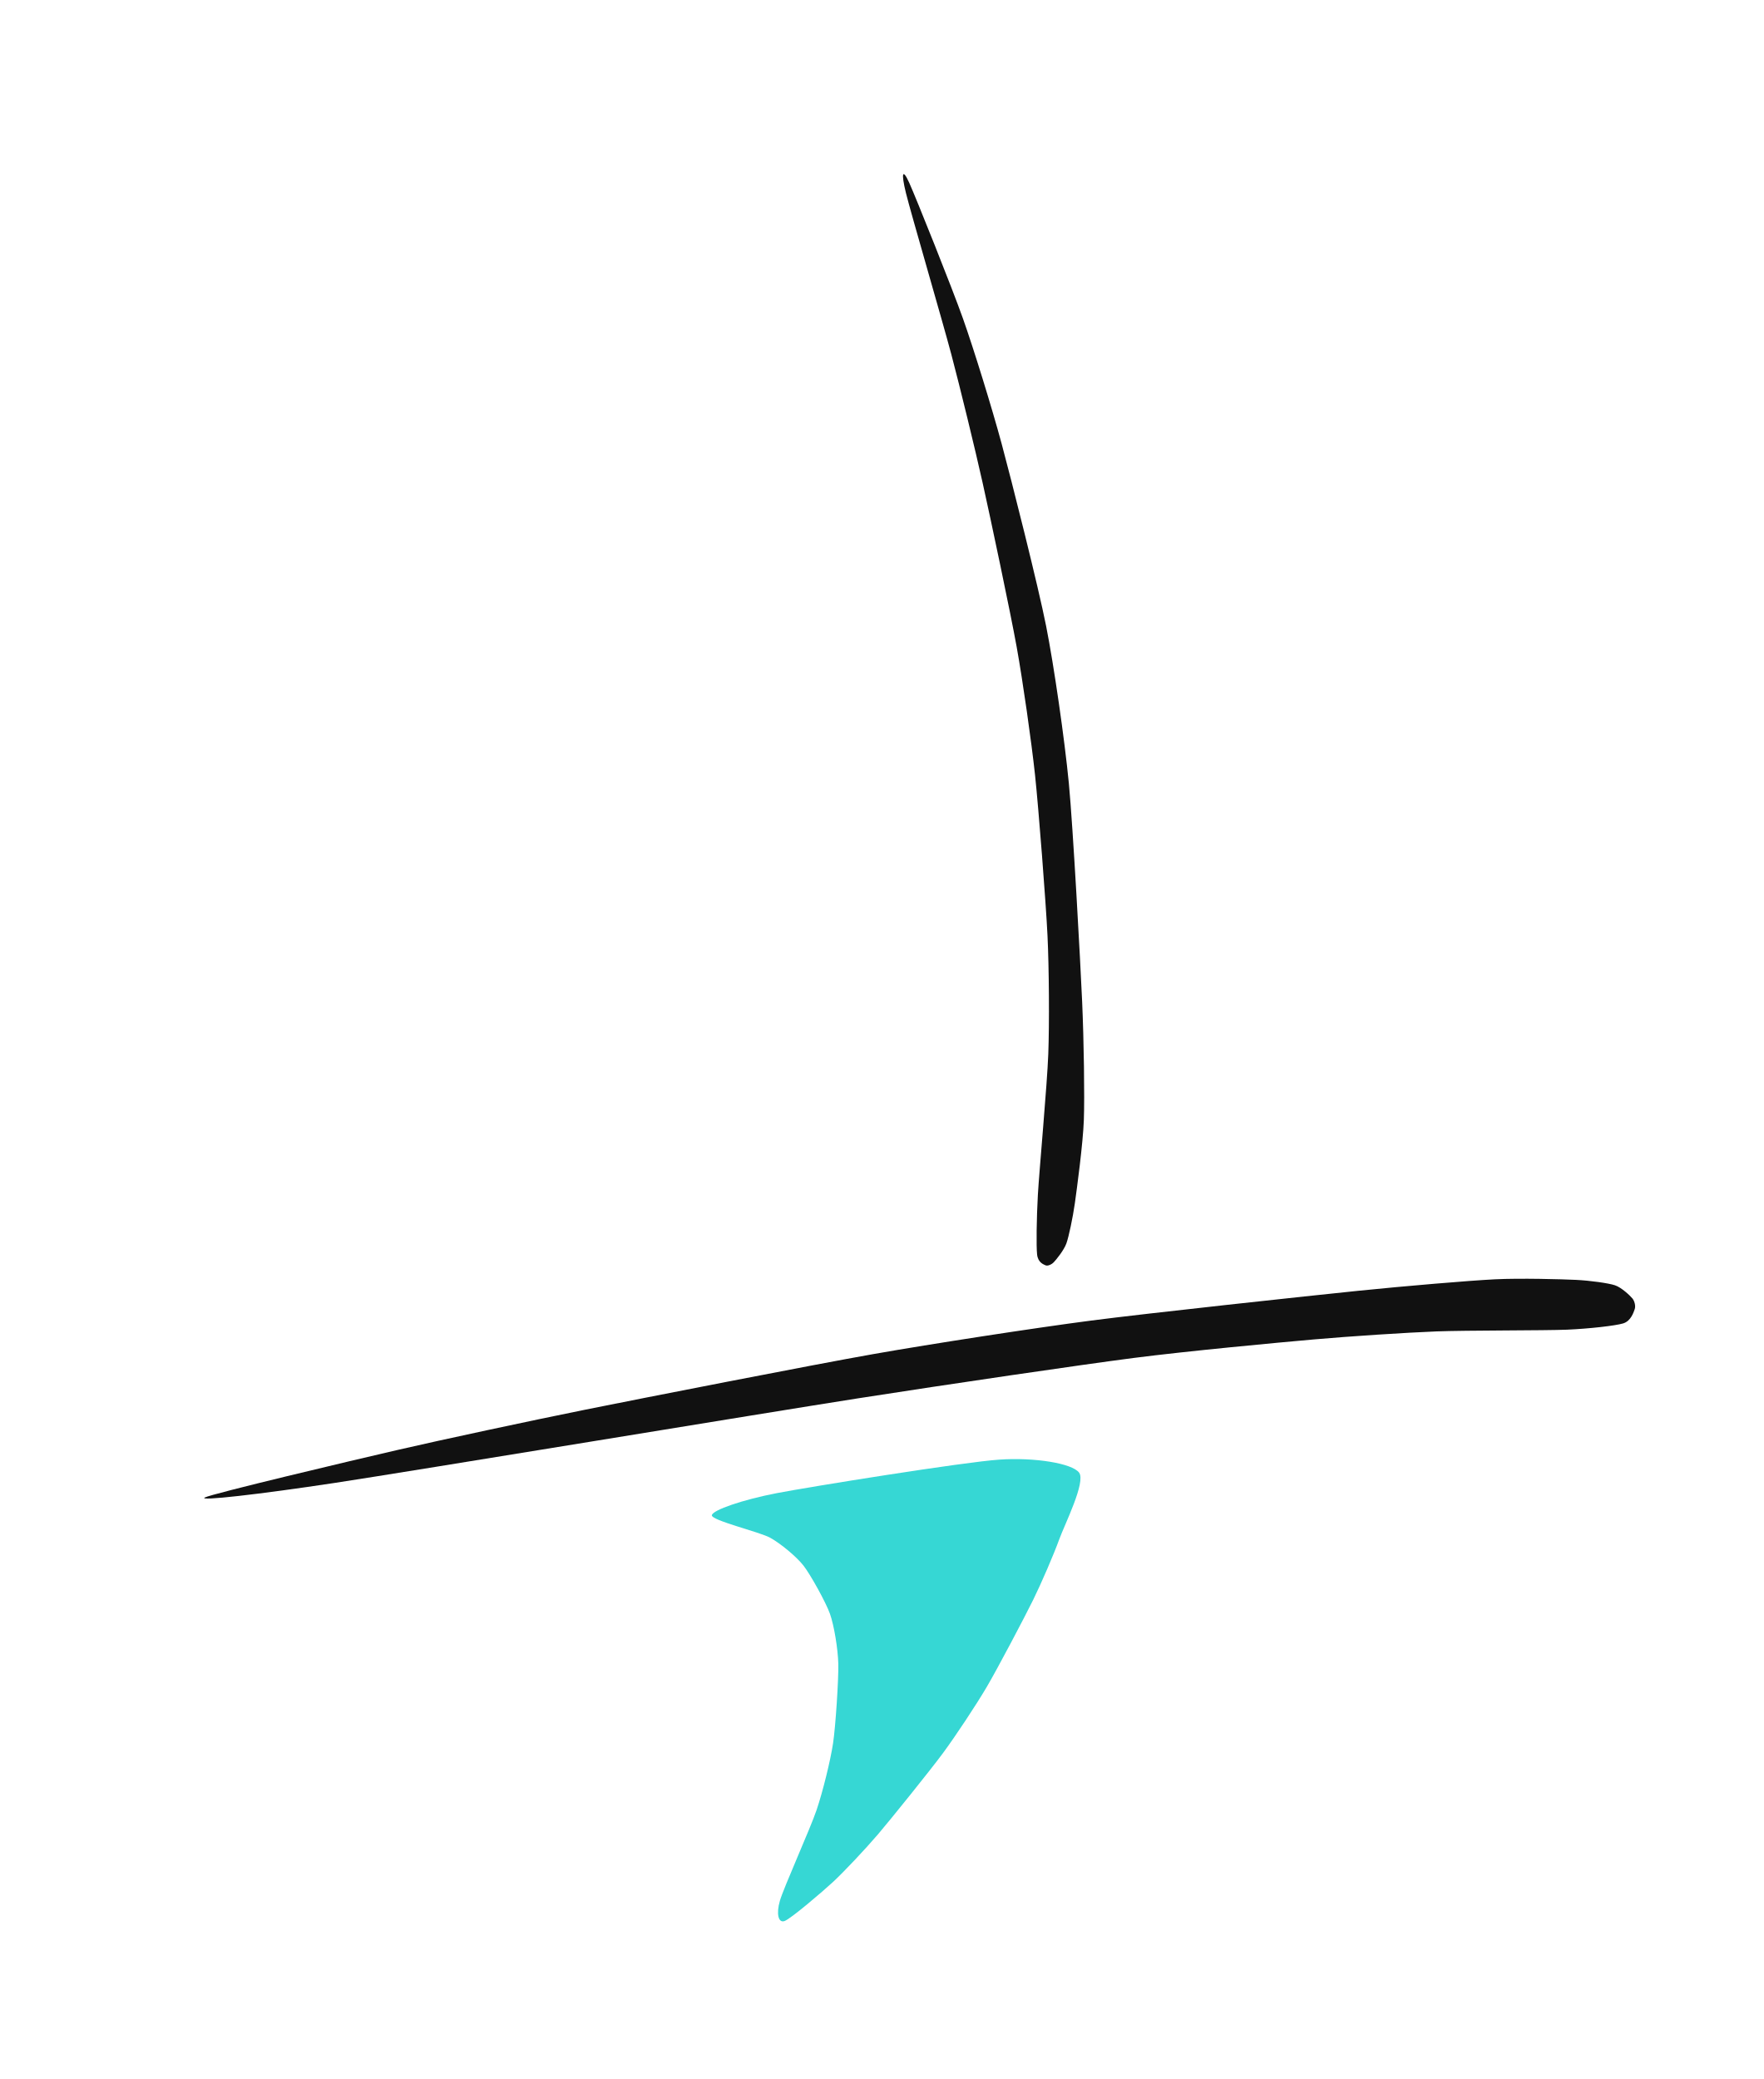
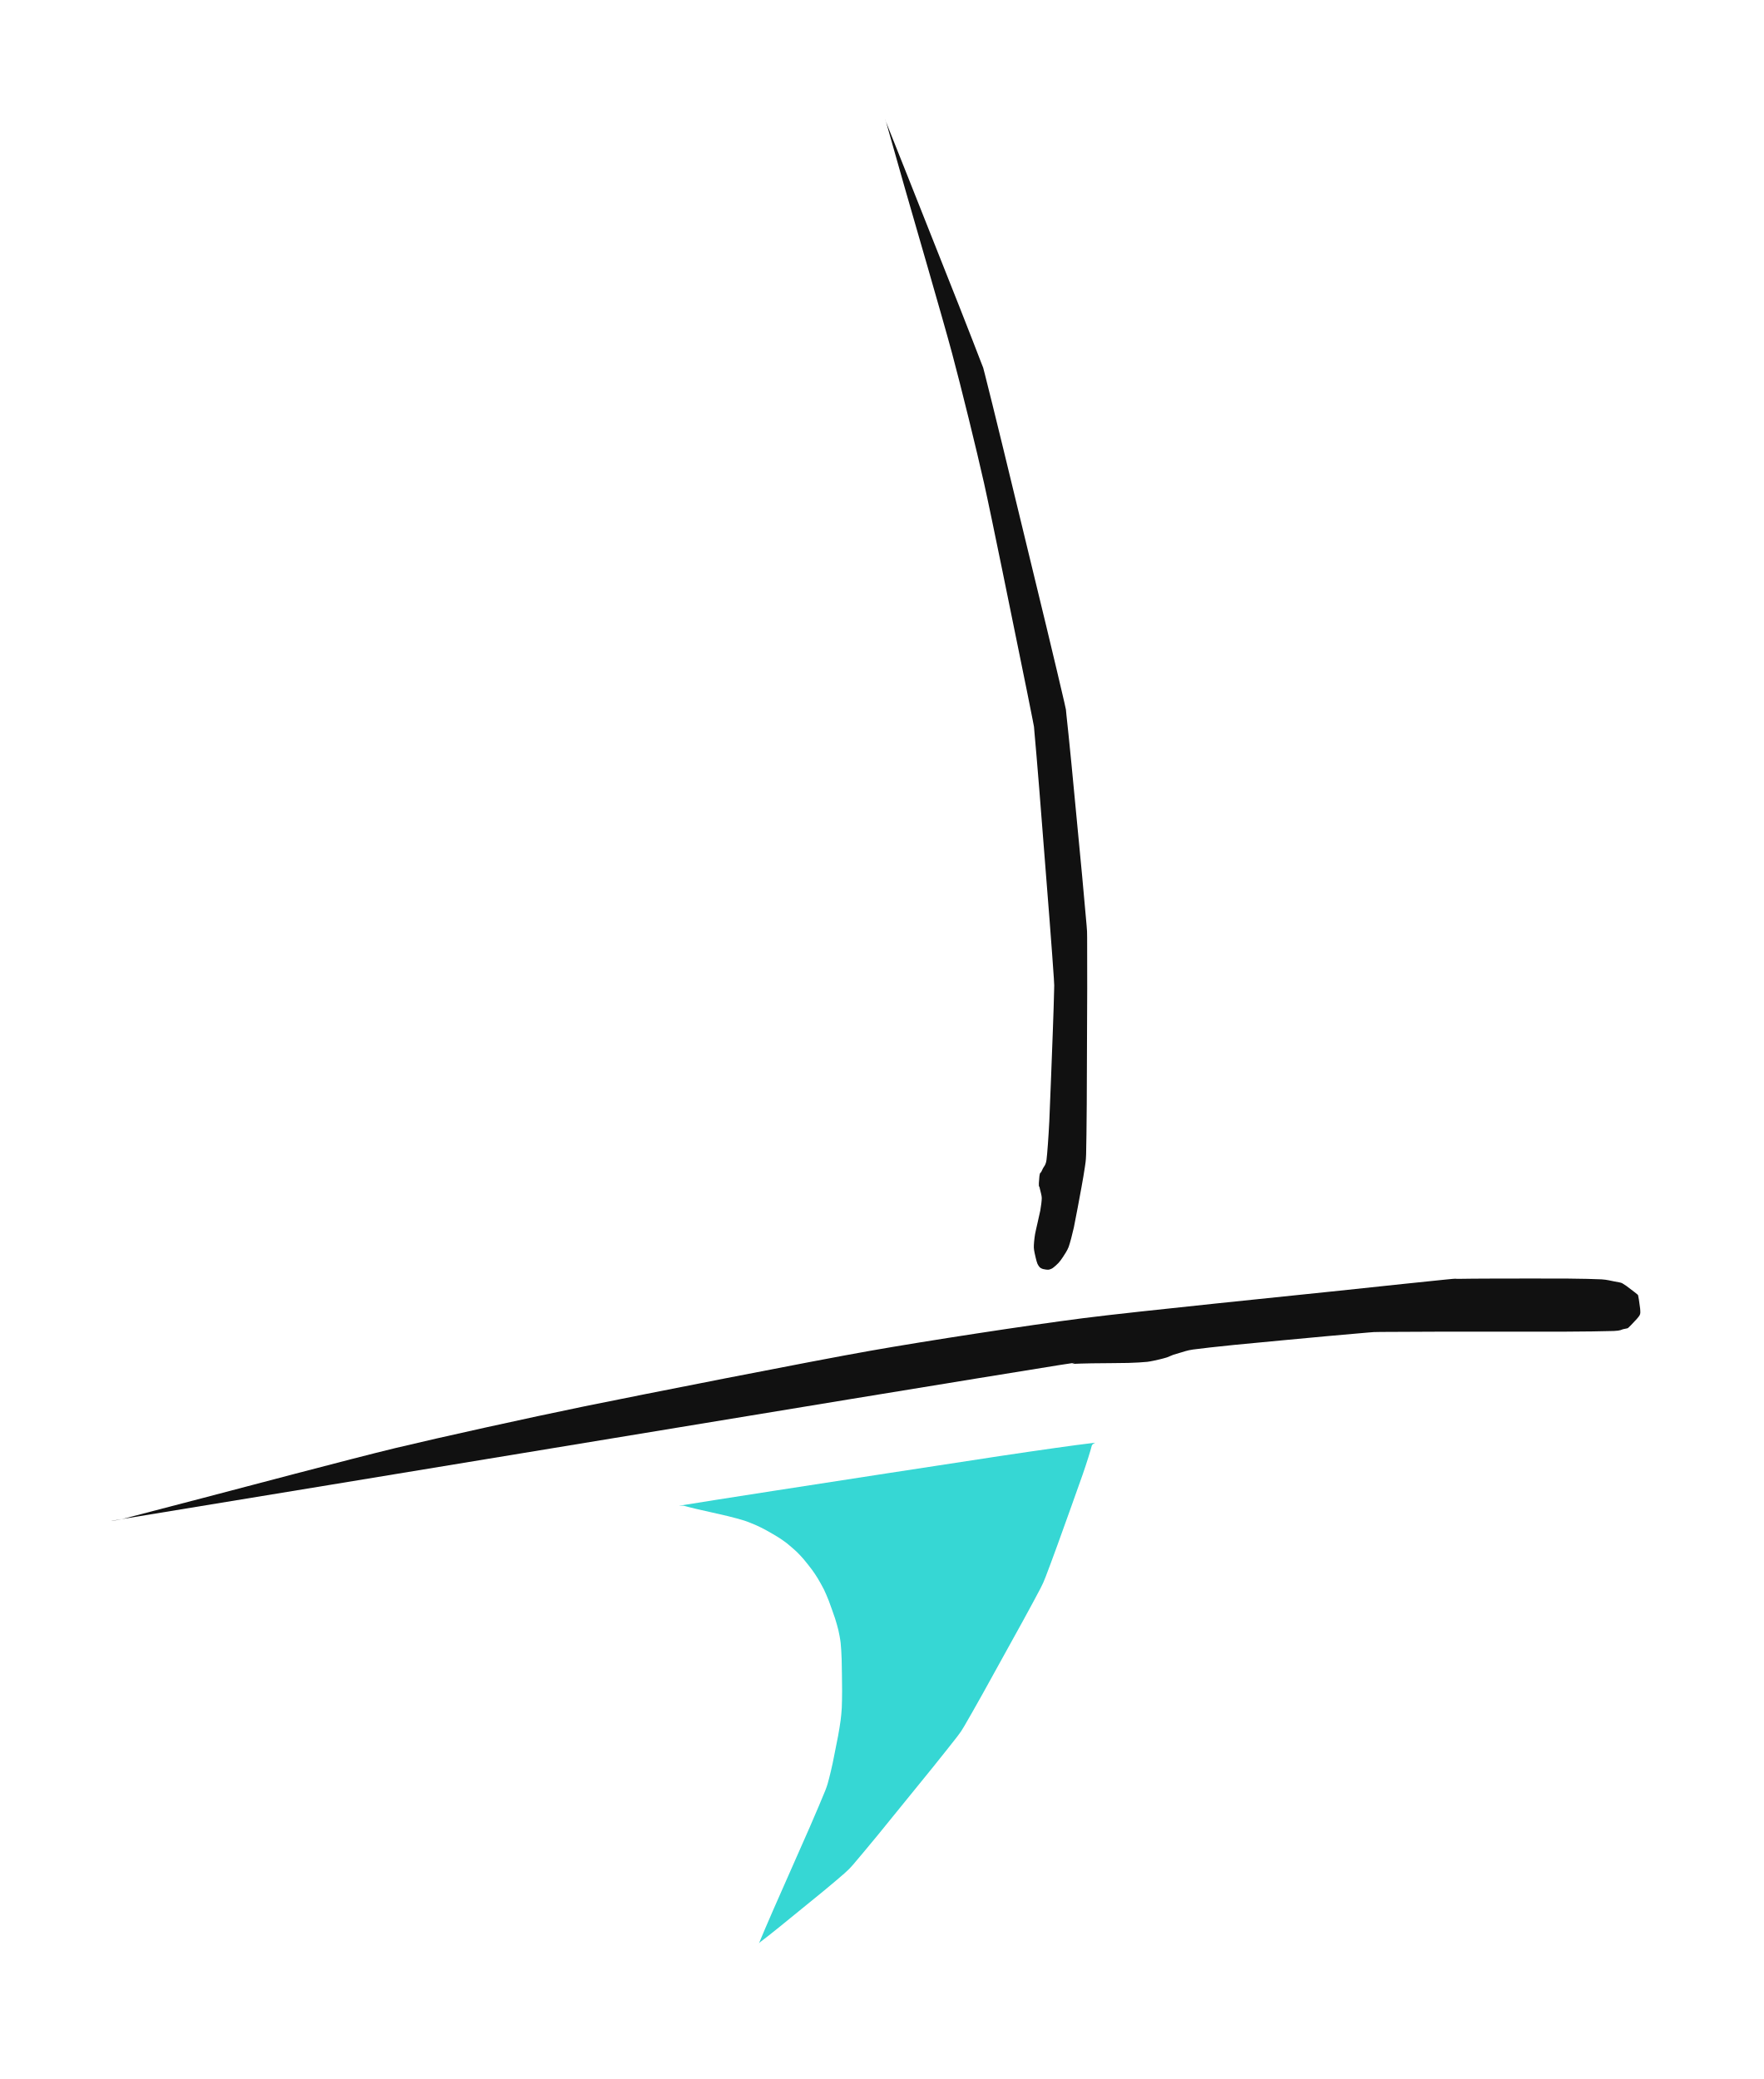
<svg xmlns="http://www.w3.org/2000/svg" viewBox="0 0 498 587" width="498" height="587" role="img" aria-label="Vectorized artwork">
  <g id="shape-group-1" fill="#36d7d4" fill-rule="evenodd">
-     <path d="M 282.13 412.12 C 272.16 412.79 228.69 419.77 219.22 421.6 C 209.75 423.43 201.18 426.35 200.97 427.82 C 200.76 429.28 214.4 432.51 217.42 434.17 C 220.43 435.83 224.85 439.52 226.82 442.02 C 228.79 444.53 233.16 452.41 234.31 455.65 C 235.46 458.89 236.57 465.54 236.67 469.8 C 236.77 474.06 235.91 487.39 235.19 492.2 C 234.47 497.01 232.29 505.88 230.53 511.07 C 228.78 516.26 221.22 533.04 220.17 536.7 C 219.11 540.35 219.74 543.03 221.49 542.4 C 223.25 541.77 232.17 534.15 235.25 531.3 C 238.32 528.44 244.24 522.16 247.86 517.93 C 251.47 513.69 262.62 499.86 266.2 495.01 C 269.79 490.15 275.6 481.37 278.57 476.32 C 281.55 471.27 289.31 456.55 291.7 451.68 C 294.09 446.81 297.54 438.79 299.05 434.61 C 300.57 430.42 306.62 418.41 304.65 415.79 C 302.67 413.16 292.09 411.44 282.13 412.12 Z" />
+     <path d="M 308.2 408.28 C 308.43 407.25 310.62 407.21 307.59 407.54 C 304.56 407.87 292.65 409.55 282.23 411.12 C 271.8 412.68 228.65 419.35 218.26 420.96 C 207.86 422.57 196.05 424.43 193.12 424.92 C 190.19 425.41 192.71 425.03 193.11 425.16 C 193.52 425.29 195.14 425.7 196.58 426.04 C 198.01 426.38 203.81 427.66 205.4 428.05 C 206.99 428.43 209.23 429.05 210.17 429.35 C 211.11 429.65 212.77 430.35 213.48 430.65 C 214.18 430.96 215.45 431.59 216.19 431.99 C 216.93 432.39 219.09 433.64 219.79 434.09 C 220.5 434.53 221.65 435.35 222.25 435.82 C 222.84 436.29 224.36 437.61 224.9 438.12 C 225.44 438.64 226.37 439.62 226.88 440.23 C 227.4 440.83 228.82 442.64 229.29 443.28 C 229.76 443.92 230.52 445.06 230.9 445.7 C 231.29 446.34 232.26 448.07 232.62 448.8 C 232.98 449.54 233.62 451.04 233.99 451.99 C 234.35 452.95 235.45 456.03 235.77 457.01 C 236.08 457.98 236.53 459.55 236.71 460.35 C 236.89 461.14 237.23 462.87 237.33 463.84 C 237.44 464.8 237.58 467.05 237.62 468.63 C 237.67 470.21 237.73 475.76 237.74 477.34 C 237.74 478.92 237.7 481.19 237.65 482.18 C 237.6 483.16 237.45 484.83 237.32 485.76 C 237.2 486.7 236.86 488.77 236.6 490.18 C 236.33 491.58 235.37 496.43 235.08 497.83 C 234.78 499.23 234.3 501.27 234.05 502.18 C 233.81 503.09 233.61 504 232.97 505.61 C 232.33 507.22 230.26 512.09 228.57 515.98 C 226.87 519.86 220.07 535.2 218.44 538.94 C 216.8 542.68 214.98 546.95 214.55 548.03 C 214.13 549.11 214.17 548.65 214.79 548.21 C 215.4 547.77 217.77 545.92 219.82 544.26 C 221.87 542.61 230.22 535.81 232.38 534.03 C 234.54 532.25 237.33 529.89 238.32 529.01 C 239.31 528.12 239.74 527.74 240.86 526.46 C 241.98 525.17 245.3 521.19 247.93 517.99 C 250.55 514.78 260.77 502.21 263.37 498.98 C 265.97 495.75 269.19 491.69 270.23 490.34 C 271.27 488.98 271.41 488.76 272.25 487.34 C 273.09 485.92 275.54 481.62 277.46 478.17 C 279.38 474.73 286.81 461.29 288.7 457.83 C 290.6 454.37 292.95 450.01 293.71 448.54 C 294.46 447.07 294.63 446.69 295.19 445.24 C 295.76 443.8 297.34 439.54 298.56 436.17 C 299.78 432.79 304.53 419.6 305.65 416.35 C 306.78 413.1 307.97 409.3 308.2 408.28 Z" />
  </g>
  <g id="shape-group-2" fill="#111111" fill-rule="evenodd">
-     <path d="M 460.86 366.61 C 460.2 365.82 457.78 363.5 455.92 362.89 C 454.07 362.28 448.93 361.57 444.97 361.37 C 441.01 361.18 429.2 360.85 422.02 361.21 C 414.83 361.57 396.68 363.1 383.38 364.46 C 370.07 365.82 323.95 370.79 307.97 372.87 C 292 374.96 263.12 379.4 246.47 382.34 C 229.83 385.27 181 394.84 165.33 398 C 149.65 401.16 124.66 406.52 112.12 409.42 C 99.58 412.31 59.89 421.73 57.83 422.81 C 55.78 423.89 72.99 421.96 94.48 418.7 C 115.97 415.44 215.72 398.97 242.03 394.85 C 268.35 390.74 304.98 385.37 320.02 383.42 C 335.06 381.48 361.01 379.05 370.98 378.18 C 380.95 377.3 397.17 376.24 405.51 375.92 C 413.85 375.6 436.3 375.69 442.45 375.43 C 448.61 375.16 456.02 374.33 458.25 373.66 C 460.47 372.98 461.21 370.47 461.51 369.64 C 461.81 368.82 461.51 367.4 460.86 366.61 Z" />
-     <path d="M 255.75 54.44 C 257.14 60.09 266.05 90.53 268.58 100.07 C 271.1 109.62 275.25 126.62 277.4 136.26 C 279.56 145.9 285.31 173.11 287.04 182.74 C 288.77 192.37 291.19 209.32 292.21 218.82 C 293.22 228.32 295.29 254.99 295.73 264.18 C 296.17 273.37 296.27 289.08 295.95 297.62 C 295.64 306.16 293.38 330.77 293.01 337.37 C 292.64 343.97 292.54 351.87 292.79 354.19 C 293.04 356.51 294.63 357 295.18 357.26 C 295.73 357.51 296.82 357.1 297.51 356.38 C 298.2 355.66 300.36 353.02 301.06 351.08 C 301.75 349.14 302.87 343.82 303.45 339.76 C 304.02 335.7 305.75 322.89 305.99 316.24 C 306.23 309.59 306 293.89 305.51 282.8 C 305.02 271.71 302.94 233.57 301.76 221.2 C 300.57 208.83 297.56 187.96 295.34 176.76 C 293.13 165.56 285.51 135.37 282.77 125.24 C 280.03 115.11 274.91 98.53 271.86 89.93 C 268.82 81.34 258.56 55.72 256.68 51.58 C 254.8 47.43 254.36 48.78 255.75 54.44 Z" />
+     <path d="M 463.04 369.45 C 462.99 369 462.75 367.3 462.68 366.87 C 462.61 366.44 462.51 365.92 462.47 365.76 C 462.42 365.6 462.41 365.61 462.28 365.49 C 462.15 365.37 461.72 365.02 461.35 364.74 C 460.99 364.46 459.54 363.36 459.16 363.08 C 458.77 362.8 458.23 362.45 458.02 362.34 C 457.8 362.22 457.59 362.17 457.31 362.1 C 457.04 362.04 456.26 361.89 455.66 361.79 C 455.06 361.69 453.7 361.31 452.17 361.22 C 450.64 361.13 446.11 361.03 442.54 361 C 438.96 360.97 425.09 360.99 421.51 361 C 417.92 361.01 413.37 361.04 411.82 361.08 C 410.27 361.11 412.11 360.88 408.2 361.27 C 404.28 361.66 390.23 363.13 378.28 364.41 C 366.33 365.68 321.23 370.21 305.75 372.19 C 290.26 374.18 262 378.51 245.57 381.41 C 229.14 384.31 180.55 393.89 164.93 397.09 C 149.31 400.29 124.28 405.82 111.66 408.85 C 99.03 411.89 65.62 420.79 56.69 423.11 C 47.76 425.43 37.62 428.07 35.11 428.74 C 32.59 429.4 28.37 429.89 35.12 428.79 C 41.86 427.69 69.01 423.23 92.91 419.29 C 116.82 415.36 215.94 399 240.01 395.05 C 264.08 391.1 291.89 386.57 299.22 385.4 C 306.55 384.24 301.77 385.15 302.82 385.09 C 303.88 385.03 306.44 384.96 308.27 384.93 C 310.1 384.9 316.7 384.87 318.53 384.82 C 320.35 384.77 322.88 384.63 323.91 384.51 C 324.94 384.39 326.71 383.97 327.36 383.82 C 328 383.67 328.98 383.41 329.44 383.26 C 329.9 383.1 330.83 382.66 331.29 382.5 C 331.75 382.34 332.73 382.05 333.38 381.88 C 334.03 381.7 335.08 381.28 336.84 381.03 C 338.6 380.78 344.05 380.17 348.45 379.73 C 352.84 379.29 370.12 377.68 374.52 377.27 C 378.93 376.86 384.41 376.38 386.19 376.24 C 387.98 376.1 387.61 376.09 389.82 376.07 C 392.04 376.04 399.25 376.01 405.18 376 C 411.11 375.99 434.76 376.02 440.64 376 C 446.53 375.98 453.55 375.88 455.6 375.8 C 457.66 375.72 457.78 375.39 458.22 375.3 C 458.66 375.21 459.19 375.1 459.36 375.06 C 459.53 375.01 459.52 375.04 459.64 374.94 C 459.76 374.84 460.13 374.49 460.41 374.2 C 460.7 373.9 461.82 372.73 462.1 372.4 C 462.39 372.08 462.74 371.62 462.86 371.43 C 462.97 371.23 463.07 370.96 463.09 370.73 C 463.11 370.5 463.09 369.9 463.04 369.45 Z" />
+     <path d="M 250.4 35.07 C 249.72 33.38 249.74 32.95 250.34 35.09 C 250.93 37.22 253.37 45.79 255.52 53.33 C 257.68 60.88 266.19 90.06 268.79 99.76 C 271.39 109.46 275.63 126.69 277.82 136.44 C 280 146.2 285.93 175.59 287.53 183.38 C 289.13 191.17 291.02 200.5 291.54 203.23 C 292.07 205.97 291.84 204.53 292.05 206.82 C 292.27 209.11 292.91 216.65 293.41 222.87 C 293.91 229.09 295.86 253.91 296.34 260.13 C 296.82 266.35 297.38 273.89 297.52 276.19 C 297.67 278.49 297.63 278.07 297.59 279.82 C 297.56 281.57 297.39 286.92 297.23 291.21 C 297.07 295.49 296.44 312.34 296.24 316.57 C 296.03 320.8 295.66 325.92 295.45 327.47 C 295.25 329.02 294.63 329.46 294.46 329.86 C 294.28 330.27 294.03 330.77 293.94 330.93 C 293.84 331.1 293.68 331.13 293.62 331.27 C 293.56 331.42 293.48 331.83 293.44 332.15 C 293.4 332.48 293.31 333.73 293.29 334.05 C 293.28 334.37 293.28 334.76 293.3 334.89 C 293.32 335.01 293.41 334.97 293.45 335.11 C 293.5 335.25 293.6 335.7 293.68 336.07 C 293.76 336.43 294.11 337.6 294.11 338.27 C 294.11 338.93 293.92 340.57 293.7 341.76 C 293.48 342.95 292.44 347.23 292.22 348.45 C 292.01 349.68 291.84 351.47 291.87 352.27 C 291.89 353.07 292.31 354.76 292.44 355.3 C 292.56 355.83 292.78 356.57 292.91 356.87 C 293.04 357.17 293.39 357.68 293.56 357.84 C 293.74 358.01 294.15 358.23 294.43 358.3 C 294.71 358.38 295.66 358.54 295.98 358.5 C 296.31 358.47 296.89 358.25 297.22 358.02 C 297.55 357.8 298.49 356.96 298.82 356.6 C 299.16 356.24 299.75 355.46 300.08 354.93 C 300.42 354.4 301.33 353.07 301.69 352.09 C 302.05 351.12 302.74 348.52 303.17 346.57 C 303.59 344.61 304.94 337.33 305.3 335.34 C 305.67 333.35 306.13 330.62 306.28 329.52 C 306.43 328.42 306.56 328 306.63 325.93 C 306.69 323.85 306.78 317.16 306.81 311.69 C 306.85 306.23 306.93 284.53 306.94 279.06 C 306.95 273.6 306.94 266.91 306.92 264.82 C 306.9 262.74 306.92 263.23 306.76 261.19 C 306.59 259.15 306.01 252.64 305.51 247.33 C 305.01 242.02 303.01 220.98 302.49 215.67 C 301.97 210.36 301.31 203.86 301.07 201.82 C 300.84 199.79 301.13 201.14 300.47 198.25 C 299.82 195.37 297.46 185.44 295.46 177.12 C 293.45 168.79 285.32 135.21 283.29 126.88 C 281.27 118.56 278.82 108.66 278.08 105.79 C 277.35 102.93 277.83 104.6 276.99 102.34 C 276.14 100.09 273.23 92.64 270.81 86.48 C 268.38 80.32 258.55 55.56 256.17 49.56 C 253.79 43.56 251.08 36.75 250.4 35.07 Z" />
  </g>
</svg>
